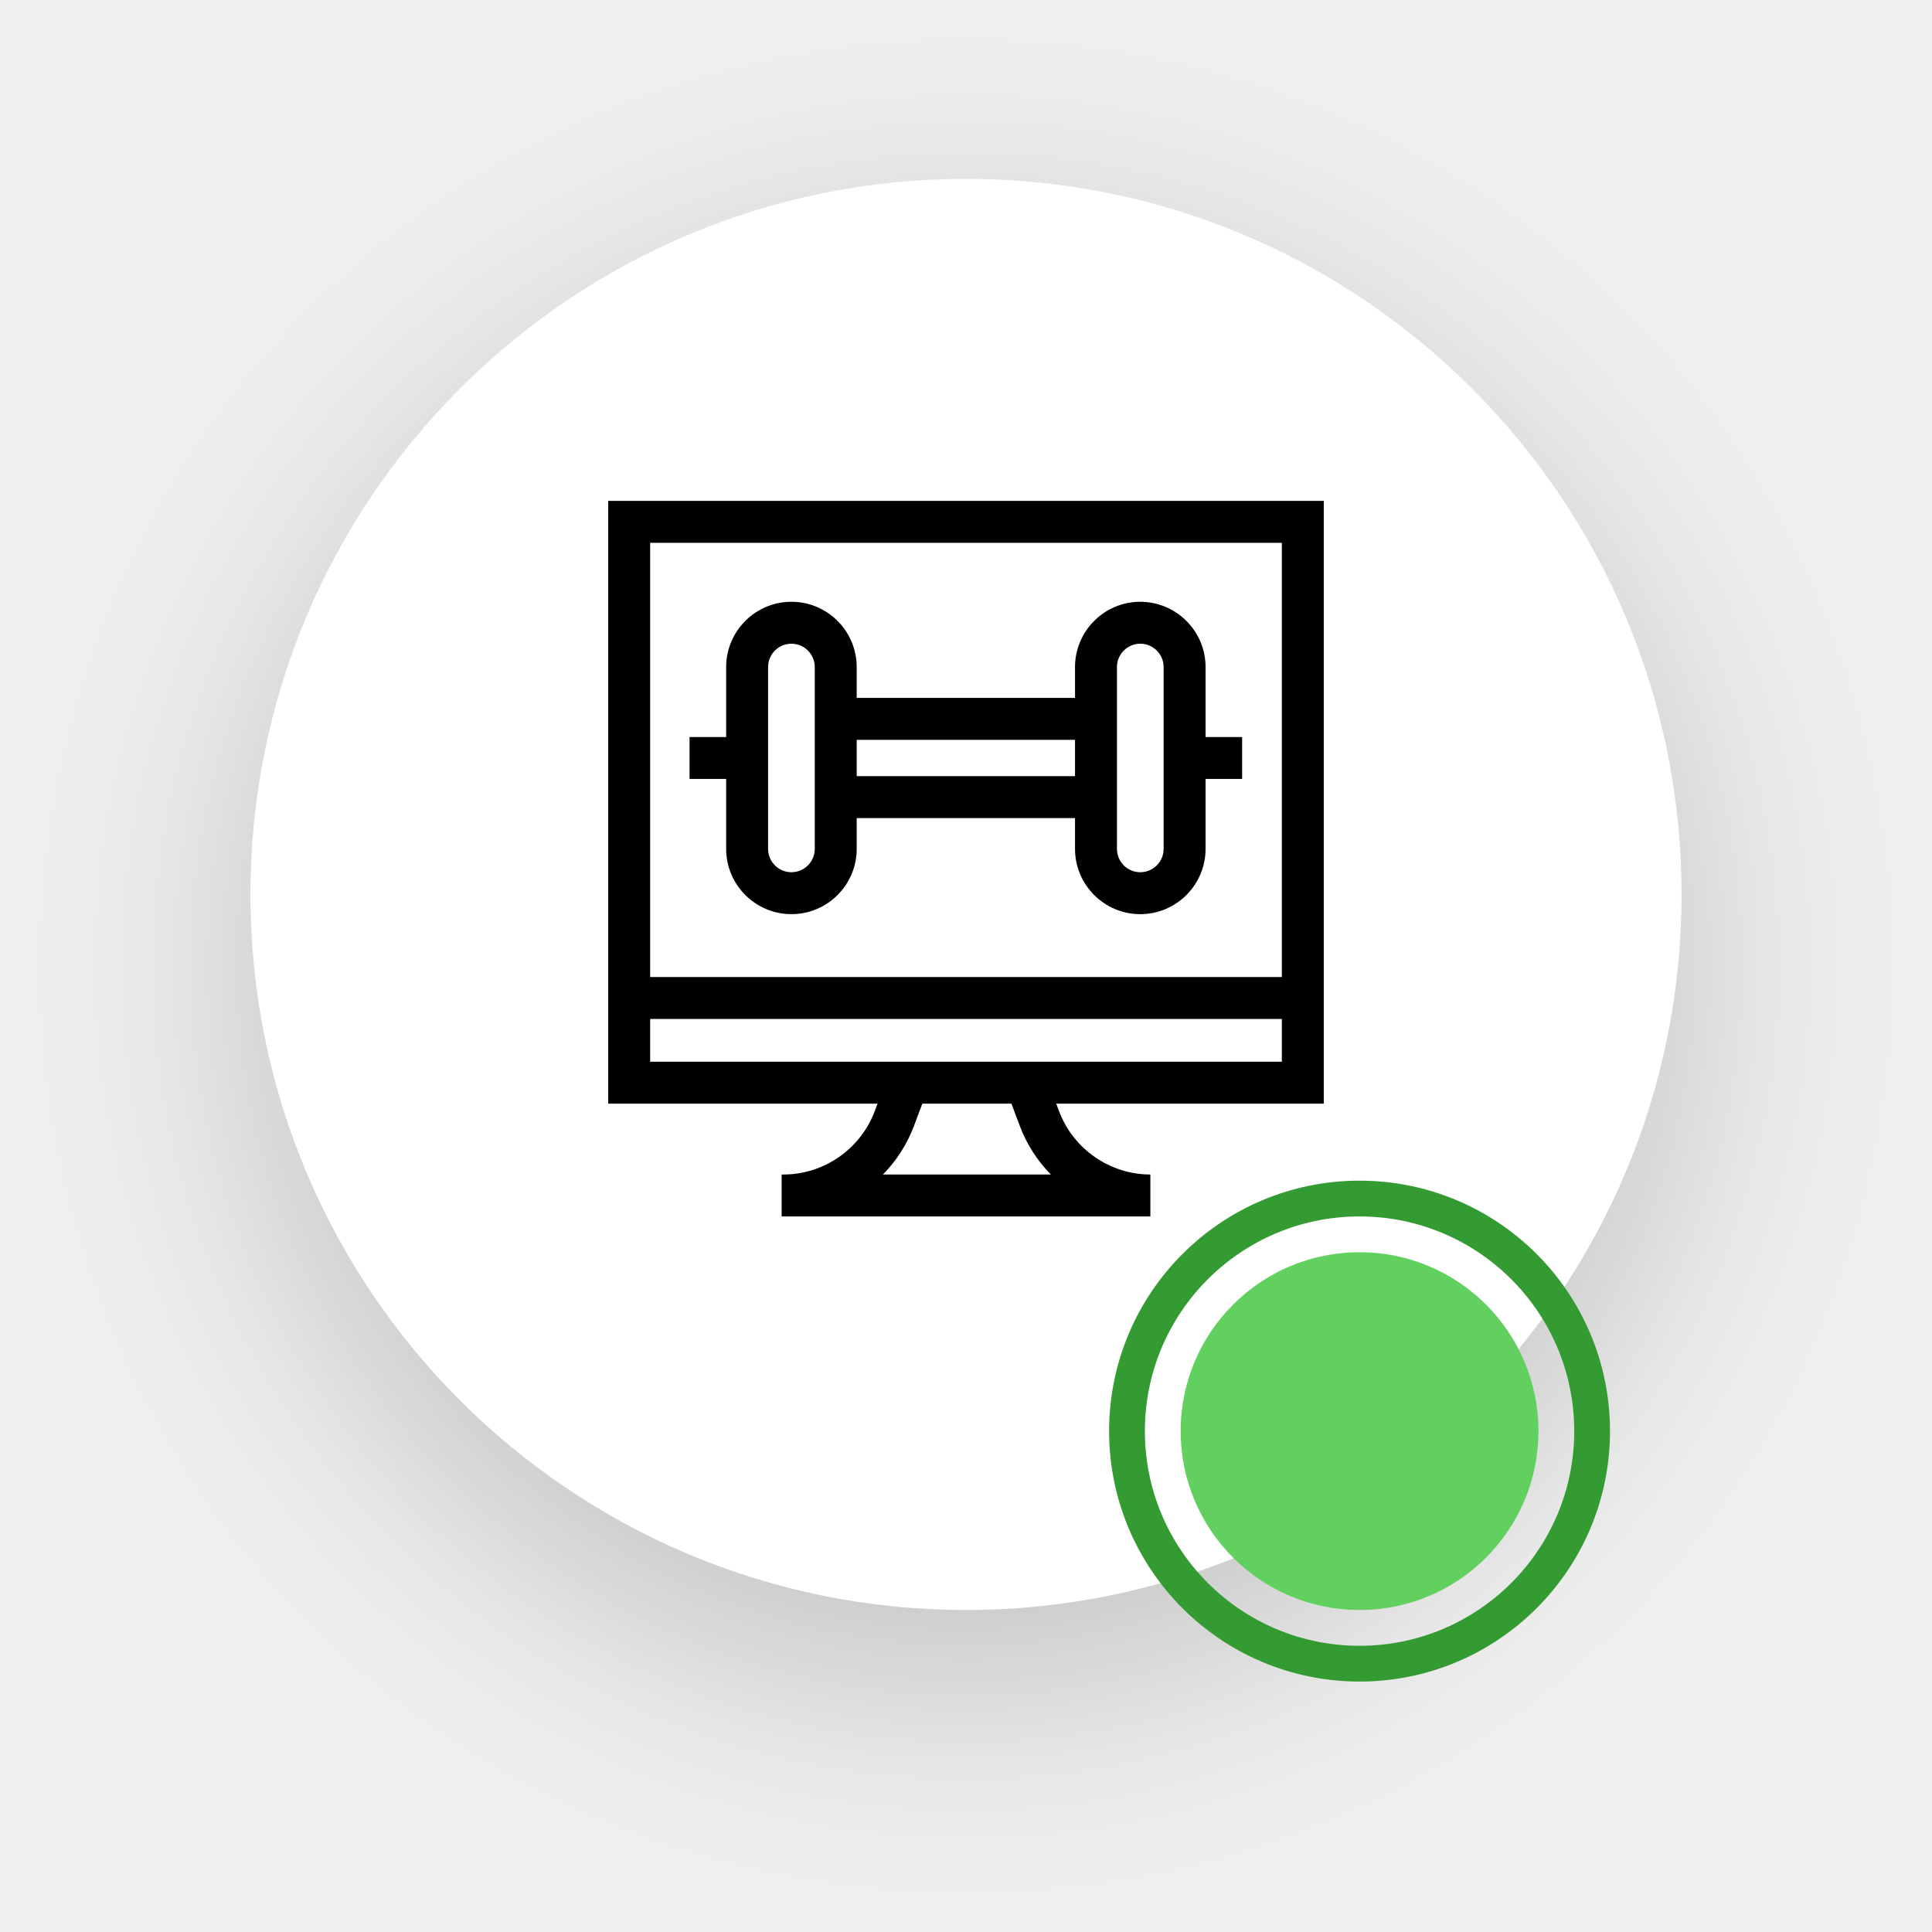
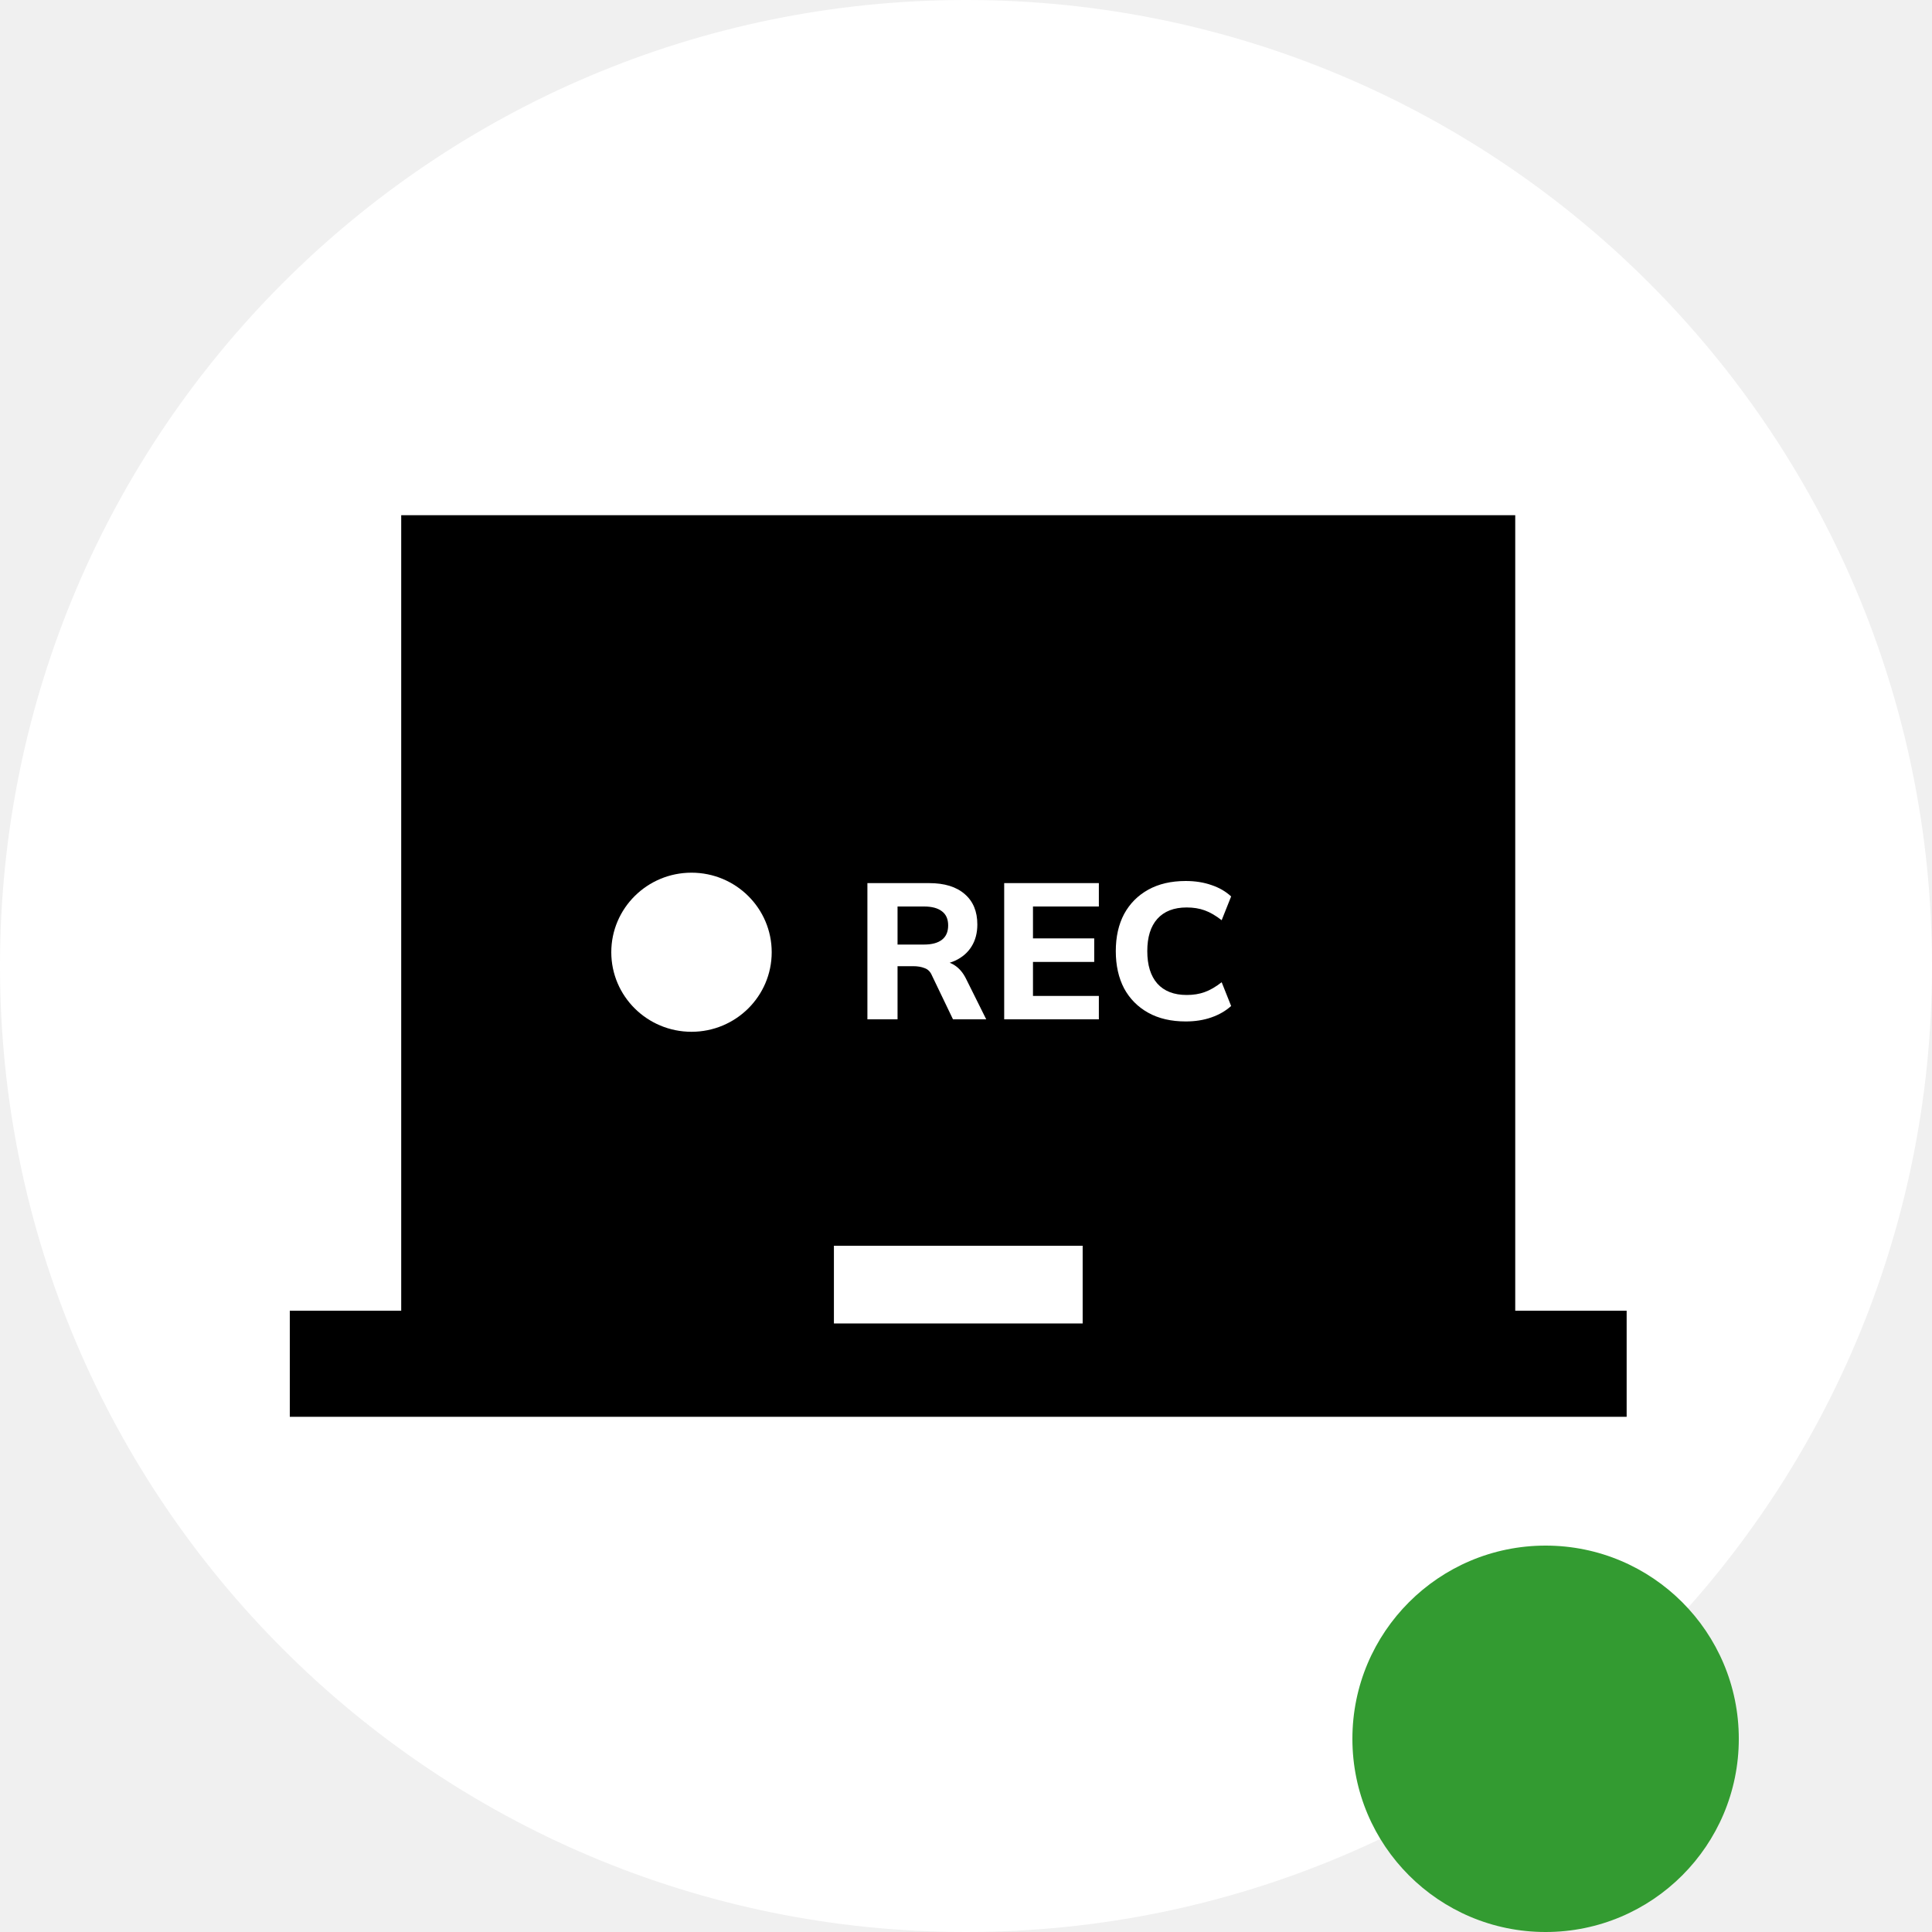
- <svg xmlns="http://www.w3.org/2000/svg" width="54" height="54" viewBox="0 0 54 54" fill="none">
-   <g filter="url(#filter0_d)">
-     <circle cx="27" cy="25" r="20" fill="white" />
-   </g>
-   <circle cx="38" cy="40" r="6.5" stroke="#339B31" />
-   <circle cx="38" cy="40" r="5" fill="#62D05F" />
-   <path d="M37 14H17V30.847H24.528L24.448 31.06C24.051 32.117 23.026 32.828 21.897 32.828H21.847V34H32.153V32.828C31.024 32.828 29.999 32.117 29.602 31.06L29.522 30.847H37V14ZM35.828 15.172V27.308H18.172V15.172H35.828ZM28.505 31.472C28.699 31.989 28.998 32.448 29.372 32.828H24.678C25.052 32.448 25.351 31.989 25.545 31.472L25.779 30.847H28.27L28.505 31.472ZM18.172 29.675V28.48H35.828V29.675H18.172Z" fill="black" />
-   <path d="M20.296 23.726C20.296 24.732 21.115 25.551 22.121 25.551C23.127 25.551 23.945 24.732 23.945 23.726V22.866H30.047V23.726C30.047 24.732 30.865 25.551 31.871 25.551C32.877 25.551 33.696 24.732 33.696 23.726V21.772H34.718V20.6H33.696V18.645C33.696 17.639 32.877 16.82 31.871 16.82C30.865 16.82 30.047 17.639 30.047 18.645V19.506H23.945V18.645C23.945 17.639 23.127 16.82 22.121 16.82C21.115 16.82 20.296 17.639 20.296 18.645V20.6H19.273V21.772H20.296V23.726ZM31.219 18.645C31.219 18.285 31.511 17.992 31.871 17.992C32.231 17.992 32.524 18.285 32.524 18.645V23.726C32.524 24.086 32.231 24.379 31.871 24.379C31.511 24.379 31.219 24.086 31.219 23.726V18.645ZM30.047 20.678V21.694H23.945V20.678H30.047ZM21.468 18.645C21.468 18.285 21.761 17.992 22.121 17.992C22.48 17.992 22.773 18.285 22.773 18.645V23.726C22.773 24.086 22.48 24.379 22.121 24.379C21.761 24.379 21.468 24.086 21.468 23.726V18.645Z" fill="black" />
-   <defs>
-     <filter id="filter0_d" x="0" y="0" width="54" height="54" filterUnits="userSpaceOnUse" color-interpolation-filters="sRGB">
-       <feFlood flood-opacity="0" result="BackgroundImageFix" />
-       <feColorMatrix in="SourceAlpha" type="matrix" values="0 0 0 0 0 0 0 0 0 0 0 0 0 0 0 0 0 0 127 0" />
-       <feOffset dy="2" />
-       <feGaussianBlur stdDeviation="3.5" />
-       <feColorMatrix type="matrix" values="0 0 0 0 0 0 0 0 0 0 0 0 0 0 0 0 0 0 0.2 0" />
-       <feBlend mode="normal" in2="BackgroundImageFix" result="effect1_dropShadow" />
-       <feBlend mode="normal" in="SourceGraphic" in2="effect1_dropShadow" result="shape" />
-     </filter>
-   </defs>
+ <svg xmlns="http://www.w3.org/2000/svg" width="60" height="60" viewBox="0 0 60 60" fill="none">
+   <circle cx="30" cy="30" r="30" fill="white" />
+   <circle cx="48" cy="54" r="6" fill="#339B31" />
+   <rect x="19.461" y="23.086" width="22.25" height="13.823" rx="1.5" fill="#D9D9D9" stroke="white" />
+   <path d="M9 44V40.706H12.46V16H47.057V40.706H50.517V44H9ZM26.299 40.706H33.218V39.059H26.299V40.706Z" fill="black" />
+   <path d="M23.966 29.572C23.966 30.937 22.851 32.043 21.475 32.043C20.1 32.043 18.984 30.937 18.984 29.572C18.984 28.208 20.1 27.102 21.475 27.102C22.851 27.102 23.966 28.208 23.966 29.572Z" fill="white" />
+   <path d="M26.938 31.656V27.426H28.858C29.334 27.426 29.702 27.54 29.962 27.768C30.222 27.992 30.352 28.306 30.352 28.71C30.352 28.974 30.292 29.202 30.172 29.394C30.056 29.582 29.888 29.728 29.668 29.832C29.452 29.932 29.192 29.982 28.888 29.982L28.96 29.85H29.206C29.378 29.85 29.53 29.896 29.662 29.988C29.798 30.08 29.91 30.214 29.998 30.39L30.628 31.656H29.596L28.942 30.294C28.894 30.178 28.818 30.102 28.714 30.066C28.614 30.026 28.498 30.006 28.366 30.006H27.874V31.656H26.938ZM27.874 29.334H28.696C28.94 29.334 29.126 29.284 29.254 29.184C29.382 29.084 29.446 28.936 29.446 28.74C29.446 28.544 29.382 28.398 29.254 28.302C29.126 28.202 28.94 28.152 28.696 28.152H27.874V29.334ZM31.186 31.656V27.426H34.126V28.152H32.08V29.142H33.982V29.874H32.08V30.93H34.126V31.656H31.186ZM36.824 31.722C36.372 31.722 35.984 31.632 35.66 31.452C35.336 31.272 35.086 31.02 34.91 30.696C34.738 30.368 34.652 29.982 34.652 29.538C34.652 29.094 34.738 28.71 34.91 28.386C35.086 28.062 35.336 27.81 35.66 27.63C35.984 27.45 36.372 27.36 36.824 27.36C37.116 27.36 37.382 27.402 37.622 27.486C37.862 27.566 38.066 27.684 38.234 27.84L37.94 28.578C37.756 28.434 37.58 28.332 37.412 28.272C37.248 28.212 37.062 28.182 36.854 28.182C36.458 28.182 36.154 28.3 35.942 28.536C35.734 28.768 35.63 29.102 35.63 29.538C35.63 29.974 35.734 30.31 35.942 30.546C36.154 30.782 36.458 30.9 36.854 30.9C37.062 30.9 37.248 30.87 37.412 30.81C37.58 30.75 37.756 30.648 37.94 30.504L38.234 31.242C38.066 31.394 37.862 31.512 37.622 31.596C37.382 31.68 37.116 31.722 36.824 31.722Z" fill="white" />
+   <path d="M25.898 38.688H33.623V41.101H25.898V38.688Z" fill="white" />
</svg>
